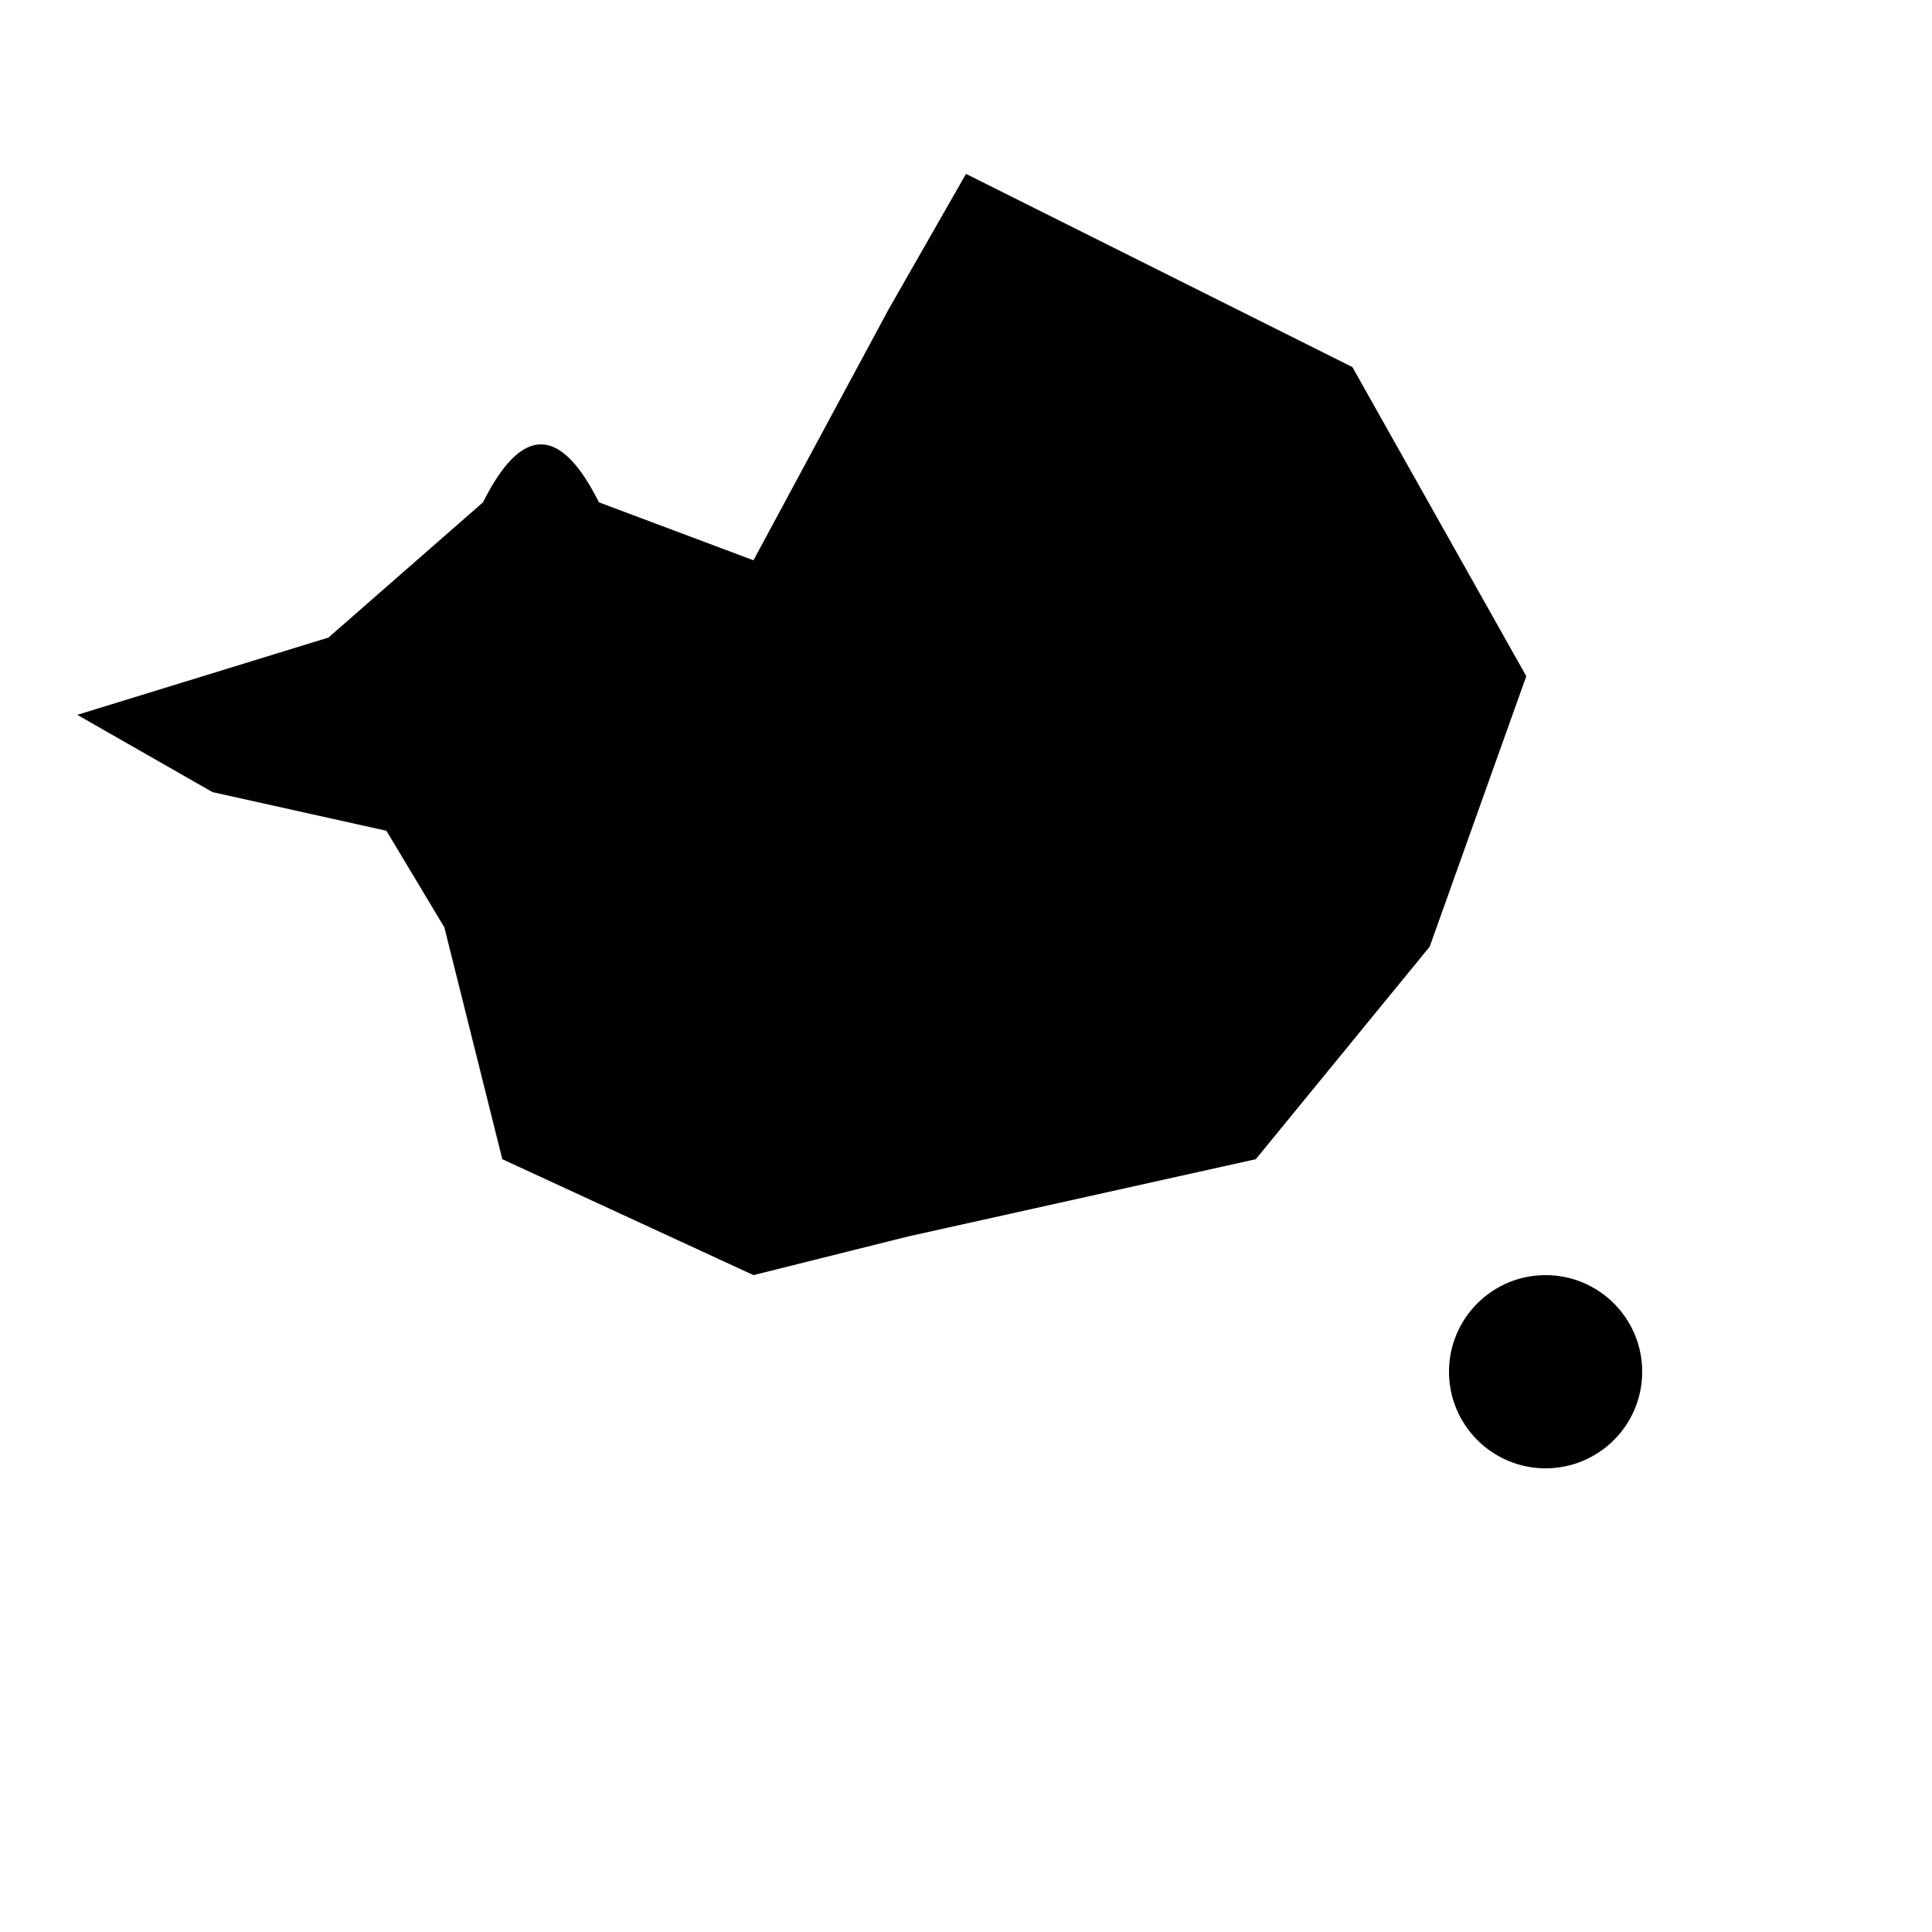
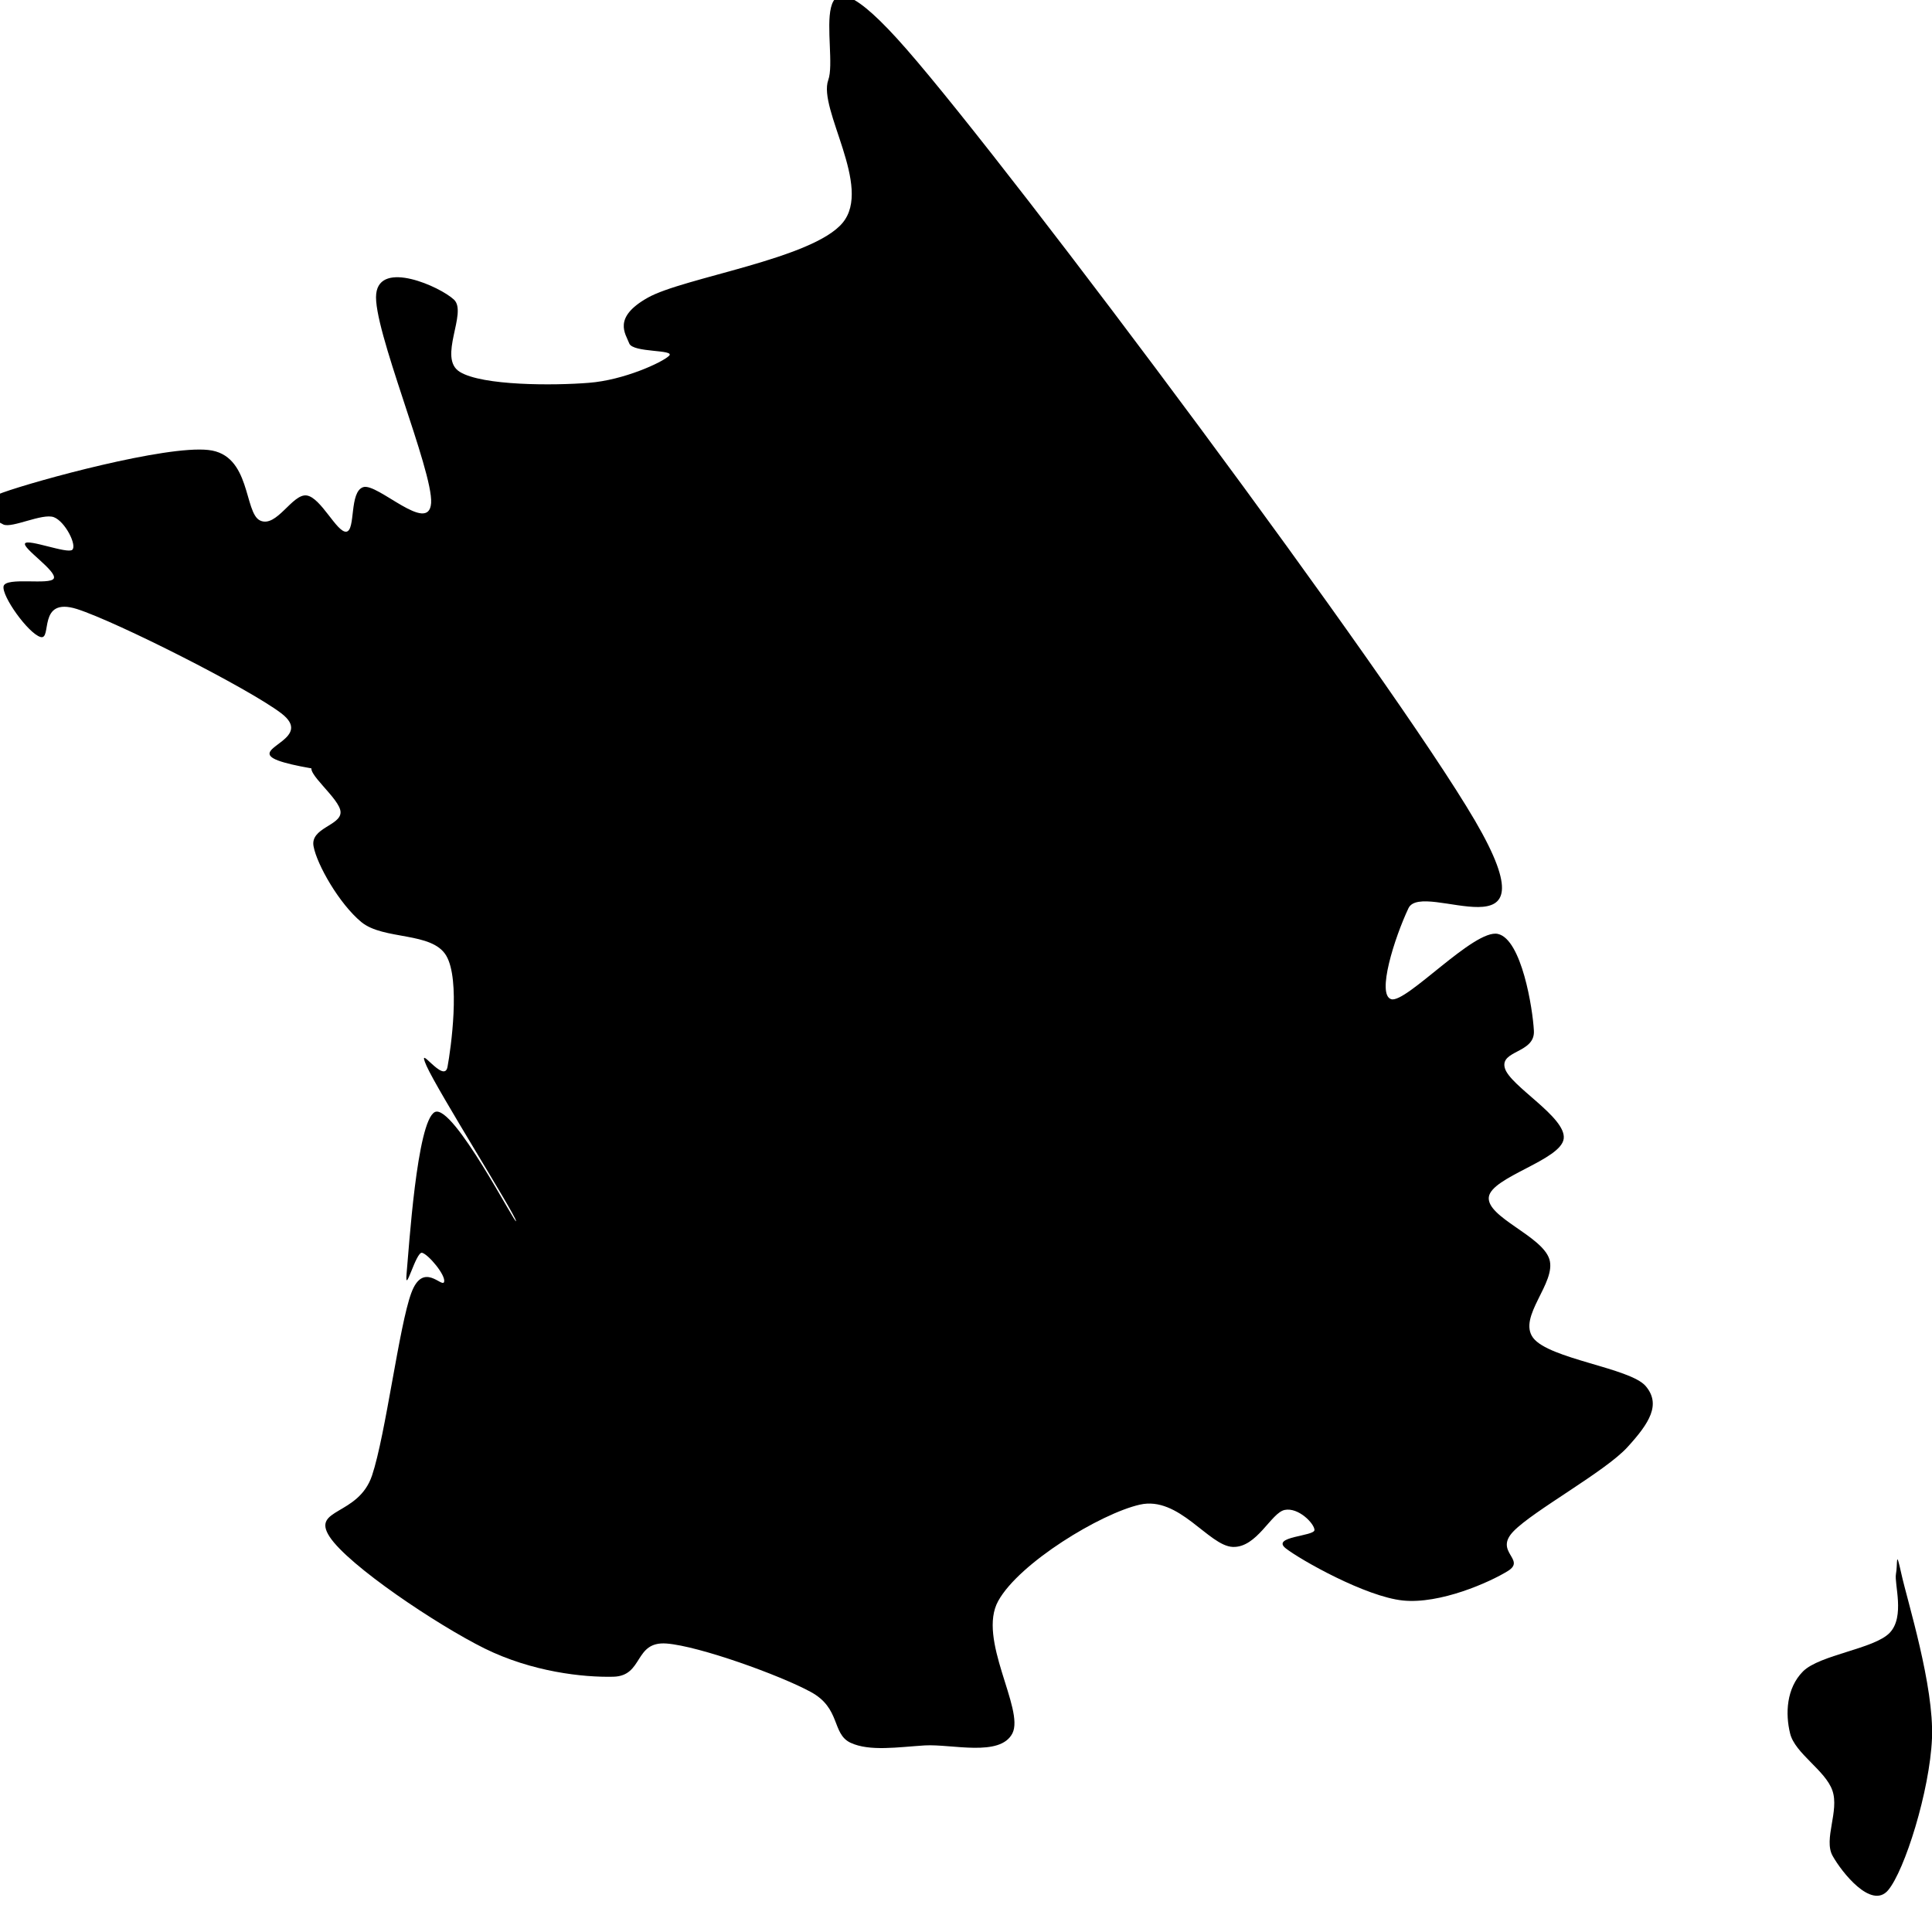
- <svg xmlns="http://www.w3.org/2000/svg" viewBox="0 0 100 100">
-   <path d="M50 9 L70 19 L79 35 L74 49 L65 60 L47 64 L39 66 L26 60 L23 48 L20 43 L11 41 L4 37 L17 33 L25 26 Q28 20 31 26 L39 29 L46 16 Z" />
-   <circle cx="80" cy="71" r="5" />
+ <svg xmlns="http://www.w3.org/2000/svg" viewBox="0 0 1024 1024" fill="#000">
+   <path d="M 480.5 26.1 C 423.4 -39.3 444.6 27.1 439.0 42.4 C 433.4 57.8 462.6 98.9 446.6 118.1 C 430.7 137.3 362.2 147.1 343.3 157.8 C 324.5 168.4 331.6 176.9 333.5 182.0 C 335.4 187.1 358.2 185.1 354.6 188.6 C 351.0 192.1 330.6 201.5 312.1 202.9 C 293.7 204.4 255.7 204.5 243.7 197.1 C 231.8 189.8 248.0 165.7 240.6 158.8 C 233.2 151.9 201.4 137.7 199.4 155.7 C 197.3 173.6 229.6 249.5 228.5 266.6 C 227.3 283.6 200.0 255.7 192.5 258.2 C 185.0 260.7 188.6 281.0 183.6 281.8 C 178.6 282.5 170.1 263.6 162.5 262.6 C 154.9 261.6 146.6 279.9 137.9 275.9 C 129.2 271.9 133.2 240.9 110.4 238.5 C 87.7 236.0 19.5 254.6 1.4 261.1 C -16.7 267.7 -2.7 275.8 1.8 278.0 C 6.3 280.1 22.4 271.9 28.5 274.1 C 34.6 276.4 40.9 289.1 38.3 291.4 C 35.8 293.7 14.9 285.5 13.3 288.0 C 11.7 290.5 30.4 302.8 28.5 306.6 C 26.6 310.3 3.1 305.6 1.9 310.7 C 0.8 315.9 14.9 335.6 21.4 337.6 C 27.9 339.6 19.5 316.1 40.8 322.8 C 62.0 329.6 131.6 364.8 149.0 378.0 C 166.4 391.2 134.6 396.1 145.0 402.0 C 155.4 407.9 207.9 412.7 211.3 413.3 C 214.8 414.0 171.0 403.1 165.9 405.9 C 160.7 408.8 180.5 423.4 180.5 430.5 C 180.6 437.6 164.3 438.8 166.2 448.6 C 168.0 458.3 179.8 479.0 191.5 488.7 C 203.3 498.4 228.9 493.7 236.5 506.5 C 244.1 519.3 239.0 555.7 237.2 565.4 C 235.5 575.2 220.1 551.4 226.1 565.0 C 232.2 578.6 272.7 643.0 273.5 647.1 C 274.2 651.2 240.2 584.8 230.5 589.4 C 220.9 594.1 216.7 662.5 215.5 675.0 C 214.4 687.4 220.4 663.3 223.7 664.0 C 227.0 664.8 236.3 675.8 235.4 679.4 C 234.4 682.9 224.3 668.2 218.0 685.3 C 211.6 702.4 204.4 760.5 197.2 782.0 C 190.0 803.6 164.8 799.3 174.7 814.5 C 184.7 829.8 231.8 861.3 256.8 873.7 C 281.9 886.1 309.0 889.1 325.1 888.7 C 341.2 888.3 335.9 869.8 353.3 871.1 C 370.8 872.5 413.4 887.9 429.6 896.7 C 445.8 905.4 440.7 918.9 450.8 923.7 C 460.9 928.4 475.9 926.0 490.2 925.1 C 504.5 924.3 530.1 931.4 536.6 918.7 C 543.1 905.9 517.8 868.7 529.1 848.5 C 540.3 828.3 583.4 802.2 604.1 797.5 C 624.9 792.7 640.6 819.4 653.4 819.9 C 666.2 820.4 673.7 801.8 680.9 800.3 C 688.2 798.8 696.6 807.5 696.7 810.9 C 696.8 814.3 673.6 814.3 681.4 820.6 C 689.3 826.8 723.9 846.3 743.6 848.3 C 763.2 850.3 789.5 838.7 799.3 832.6 C 809.0 826.5 791.6 822.5 802.2 811.6 C 812.7 800.7 850.9 779.9 862.6 767.0 C 874.3 754.2 880.5 744.3 872.2 734.6 C 863.9 725.0 821.1 720.3 812.6 709.1 C 804.2 697.9 825.1 679.9 821.2 667.4 C 817.3 655.0 787.9 645.2 789.1 634.5 C 790.4 623.8 827.4 614.9 828.8 603.5 C 830.2 592.1 800.2 575.6 797.6 566.1 C 794.9 556.6 813.6 558.3 813.0 546.4 C 812.4 534.6 806.5 497.8 793.9 495.0 C 781.4 492.2 745.3 531.9 737.4 529.6 C 729.5 527.3 739.1 497.1 746.5 481.4 C 753.9 465.6 826.1 510.9 781.8 435.0 C 737.5 359.2 537.6 91.5 480.5 26.1 Z" />
+   <path d="M 1004.9 834.2 C 1003.9 839.4 1009.8 856.8 1001.6 865.4 C 993.4 874.0 964.5 877.0 955.6 885.9 C 946.8 894.8 946.2 908.3 948.8 918.8 C 951.4 929.4 967.5 938.3 971.2 949.0 C 975.0 959.8 966.4 974.8 971.3 983.6 C 976.2 992.4 991.9 1012.2 1000.7 1001.9 C 1009.5 991.5 1022.8 949.3 1024.0 921.3 C 1025.1 893.4 1011.0 848.8 1007.8 834.3 C 1004.6 819.8 1005.9 829.0 1004.9 834.2 Z" />
</svg>
